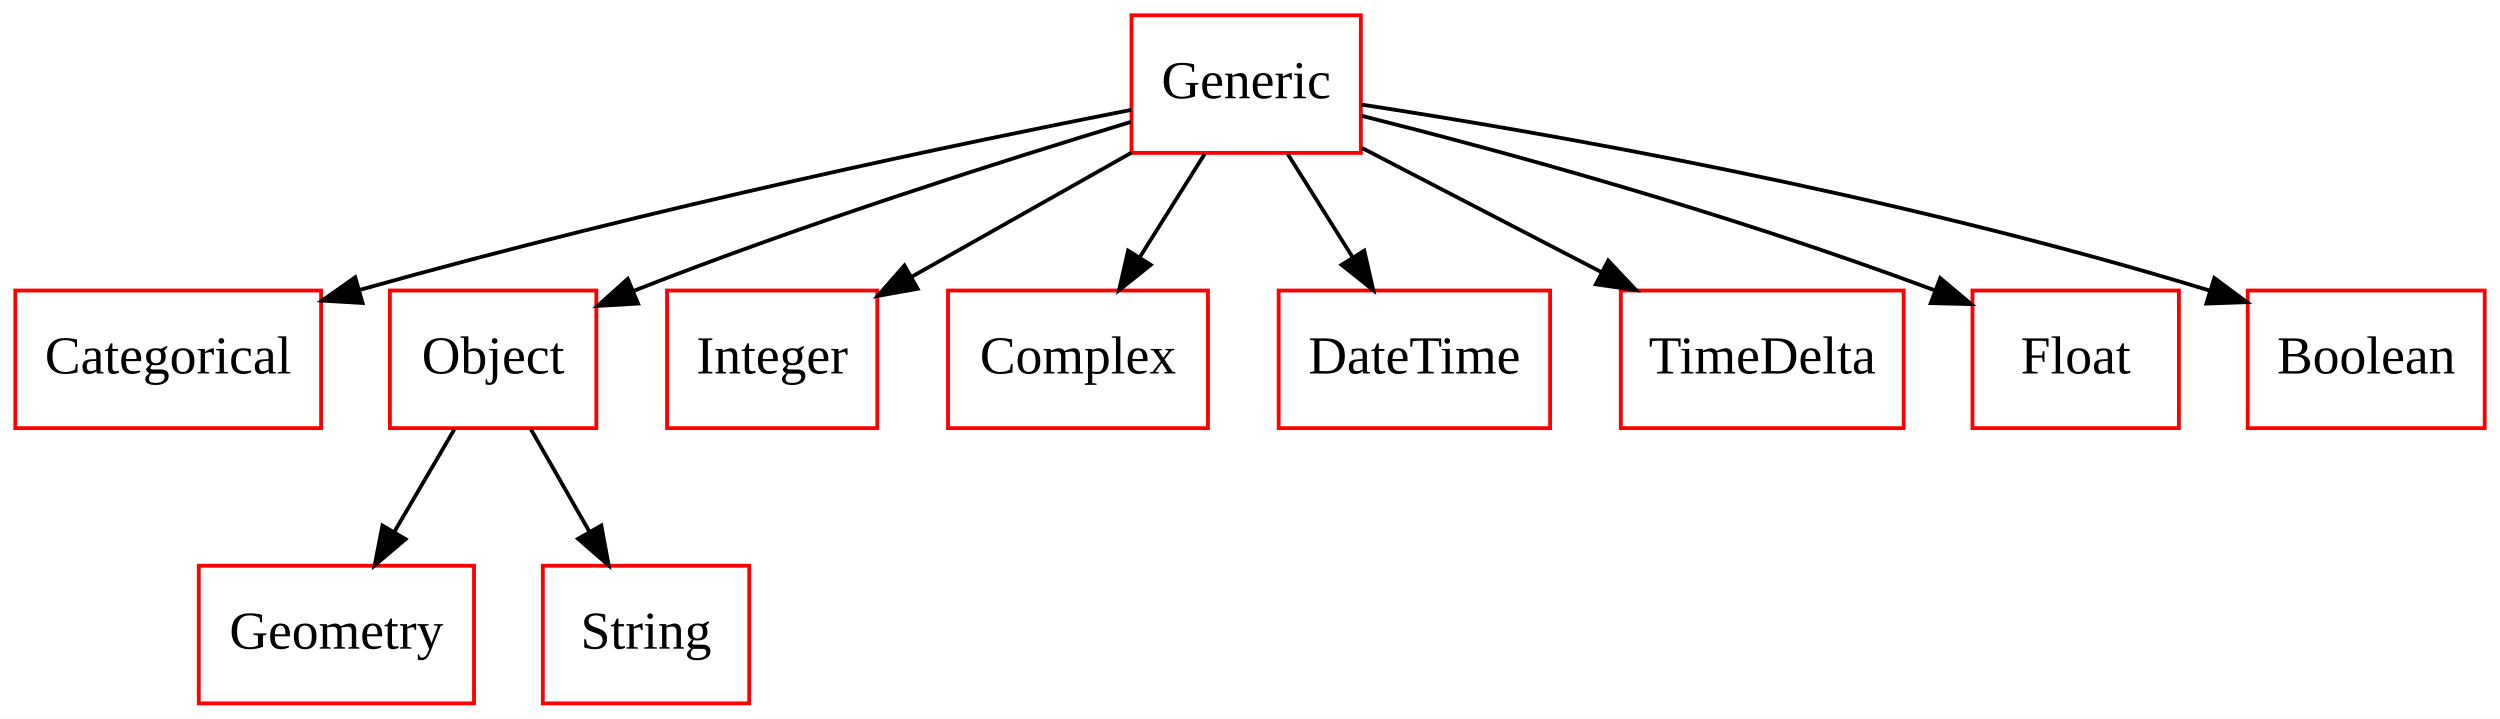
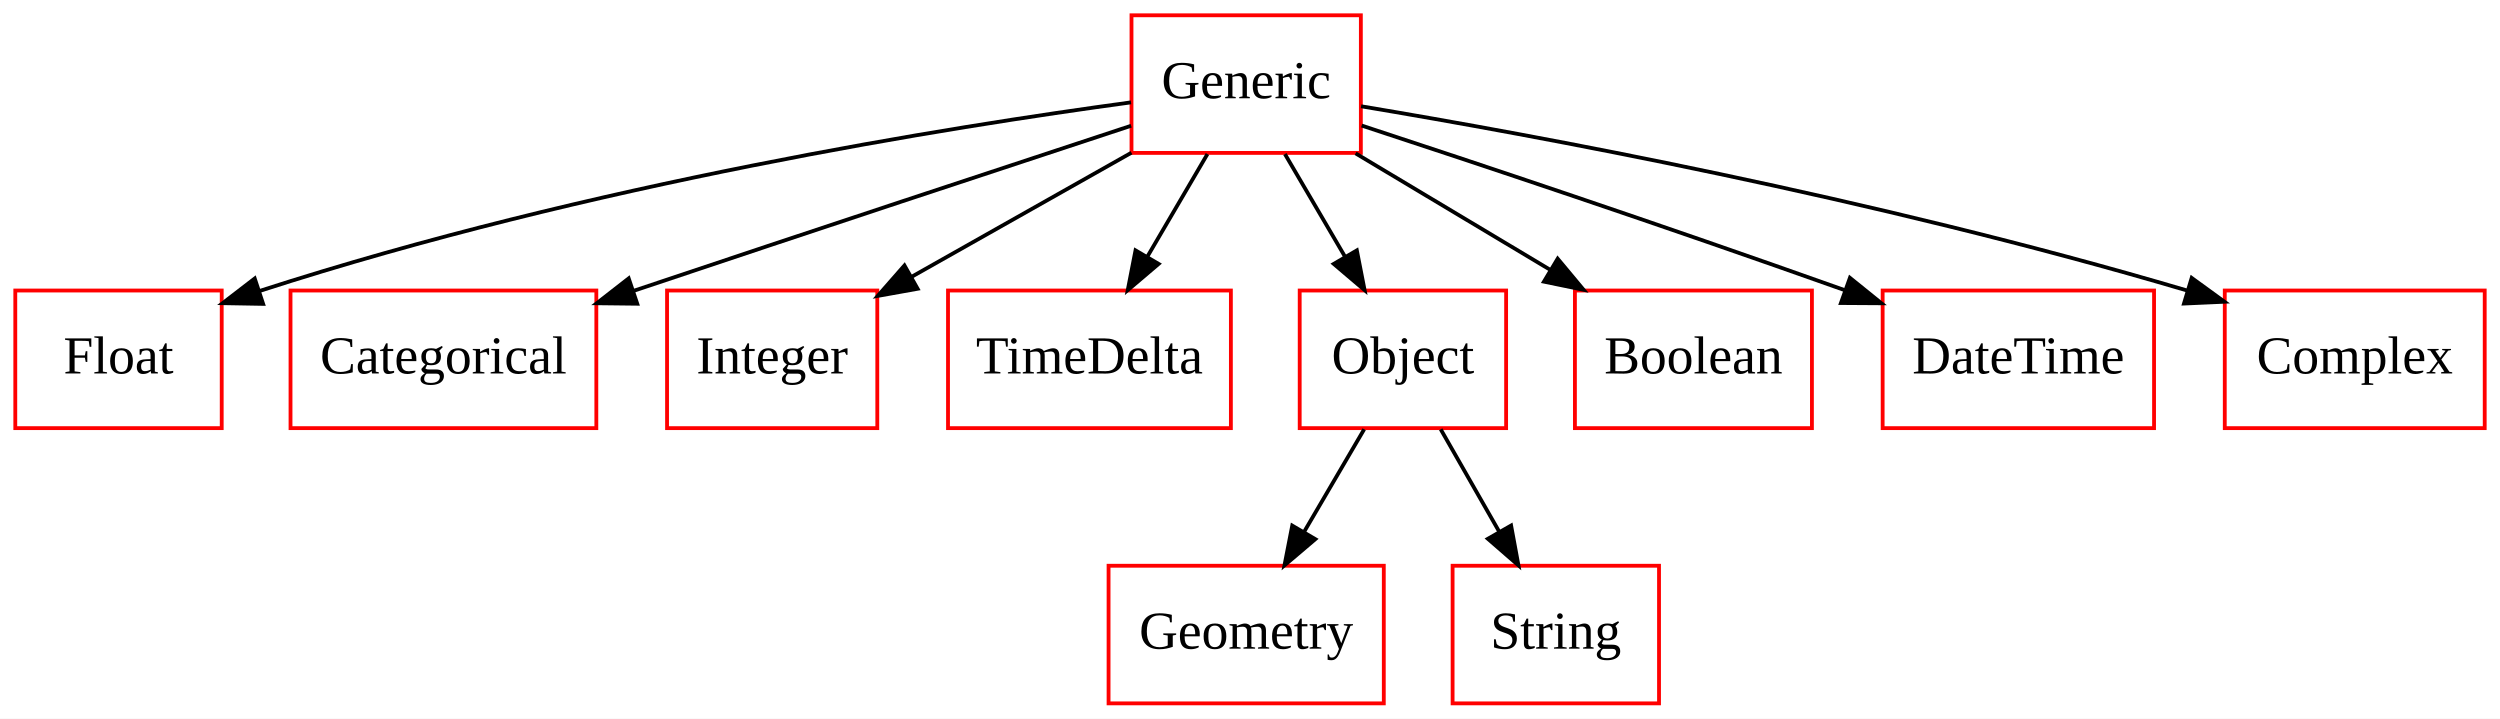
<svg xmlns="http://www.w3.org/2000/svg" width="654pt" height="188pt" viewBox="0.00 0.00 654.00 188.00">
  <g id="graph0" class="graph" transform="scale(1 1) rotate(0) translate(4 184)">
    <polygon fill="white" stroke="none" points="-4,4 -4,-184 650,-184 650,4 -4,4" />
    <g id="node1" class="node">
-       <polygon fill="none" stroke="red" points="80,-108 0,-108 0,-72 80,-72 80,-108" />
-       <text text-anchor="middle" x="40" y="-86.3" font-family="Times New Roman,serif" font-size="14.00">Categorical</text>
+       <polygon fill="none" stroke="red" points="54,-108 0,-108 0,-72 54,-72 54,-108" />
+       <text text-anchor="middle" x="27" y="-86.3" font-family="Times New Roman,serif" font-size="14.00">Float</text>
    </g>
    <g id="node2" class="node">
-       <polygon fill="none" stroke="red" points="152,-108 98,-108 98,-72 152,-72 152,-108" />
-       <text text-anchor="middle" x="125" y="-86.3" font-family="Times New Roman,serif" font-size="14.00">Object</text>
+       <polygon fill="none" stroke="red" points="152,-108 72,-108 72,-72 152,-72 152,-108" />
+       <text text-anchor="middle" x="112" y="-86.3" font-family="Times New Roman,serif" font-size="14.00">Categorical</text>
    </g>
    <g id="node3" class="node">
-       <polygon fill="none" stroke="red" points="120,-36 48,-36 48,-0 120,-0 120,-36" />
-       <text text-anchor="middle" x="84" y="-14.3" font-family="Times New Roman,serif" font-size="14.00">Geometry</text>
-     </g>
-     <g id="edge1" class="edge">
-       <path fill="none" stroke="black" d="M114.865,-71.697C110.148,-63.644 104.438,-53.895 99.218,-44.982" />
-       <polygon fill="black" stroke="black" points="102.092,-42.964 94.018,-36.104 96.052,-46.502 102.092,-42.964" />
-     </g>
-     <g id="node7" class="node">
-       <polygon fill="none" stroke="red" points="192,-36 138,-36 138,-0 192,-0 192,-36" />
-       <text text-anchor="middle" x="165" y="-14.3" font-family="Times New Roman,serif" font-size="14.00">String</text>
-     </g>
-     <g id="edge2" class="edge">
-       <path fill="none" stroke="black" d="M134.888,-71.697C139.489,-63.644 145.06,-53.895 150.153,-44.982" />
-       <polygon fill="black" stroke="black" points="153.304,-46.523 155.226,-36.104 147.226,-43.05 153.304,-46.523" />
-     </g>
-     <g id="node4" class="node">
      <polygon fill="none" stroke="red" points="225.5,-108 170.5,-108 170.5,-72 225.5,-72 225.5,-108" />
      <text text-anchor="middle" x="198" y="-86.3" font-family="Times New Roman,serif" font-size="14.00">Integer</text>
    </g>
+     <g id="node4" class="node">
+       <polygon fill="none" stroke="red" points="318,-108 244,-108 244,-72 318,-72 318,-108" />
+       <text text-anchor="middle" x="281" y="-86.3" font-family="Times New Roman,serif" font-size="14.00">TimeDelta</text>
+     </g>
    <g id="node5" class="node">
+       <polygon fill="none" stroke="red" points="358,-36 286,-36 286,-0 358,-0 358,-36" />
+       <text text-anchor="middle" x="322" y="-14.3" font-family="Times New Roman,serif" font-size="14.00">Geometry</text>
+     </g>
+     <g id="node6" class="node">
+       <polygon fill="none" stroke="red" points="390,-108 336,-108 336,-72 390,-72 390,-108" />
+       <text text-anchor="middle" x="363" y="-86.3" font-family="Times New Roman,serif" font-size="14.00">Object</text>
+     </g>
+     <g id="edge1" class="edge">
+       <path fill="none" stroke="black" d="M352.865,-71.697C348.148,-63.644 342.438,-53.895 337.218,-44.982" />
+       <polygon fill="black" stroke="black" points="340.092,-42.964 332.018,-36.104 334.052,-46.502 340.092,-42.964" />
+     </g>
+     <g id="node10" class="node">
+       <polygon fill="none" stroke="red" points="430,-36 376,-36 376,-0 430,-0 430,-36" />
+       <text text-anchor="middle" x="403" y="-14.3" font-family="Times New Roman,serif" font-size="14.00">String</text>
+     </g>
+     <g id="edge2" class="edge">
+       <path fill="none" stroke="black" d="M372.888,-71.697C377.489,-63.644 383.06,-53.895 388.153,-44.982" />
+       <polygon fill="black" stroke="black" points="391.304,-46.523 393.226,-36.104 385.226,-43.05 391.304,-46.523" />
+     </g>
+     <g id="node7" class="node">
+       <polygon fill="none" stroke="red" points="470,-108 408,-108 408,-72 470,-72 470,-108" />
+       <text text-anchor="middle" x="439" y="-86.3" font-family="Times New Roman,serif" font-size="14.00">Boolean</text>
+     </g>
+     <g id="node8" class="node">
+       <polygon fill="none" stroke="red" points="559.5,-108 488.5,-108 488.5,-72 559.5,-72 559.5,-108" />
+       <text text-anchor="middle" x="524" y="-86.3" font-family="Times New Roman,serif" font-size="14.00">DateTime</text>
+     </g>
+     <g id="node9" class="node">
+       <polygon fill="none" stroke="red" points="646,-108 578,-108 578,-72 646,-72 646,-108" />
+       <text text-anchor="middle" x="612" y="-86.3" font-family="Times New Roman,serif" font-size="14.00">Complex</text>
+     </g>
+     <g id="node11" class="node">
      <polygon fill="none" stroke="red" points="352,-180 292,-180 292,-144 352,-144 352,-180" />
      <text text-anchor="middle" x="322" y="-158.3" font-family="Times New Roman,serif" font-size="14.00">Generic</text>
    </g>
    <g id="edge3" class="edge">
-       <path fill="none" stroke="black" d="M291.94,-155.267C249.126,-146.863 167.998,-130.06 90.222,-108.197" />
-       <polygon fill="black" stroke="black" points="90.84,-104.734 80.264,-105.364 88.925,-111.467 90.84,-104.734" />
+       <path fill="none" stroke="black" d="M291.874,-157.223C244.711,-150.802 150.675,-135.957 63.958,-107.9" />
+       <polygon fill="black" stroke="black" points="64.832,-104.503 54.239,-104.689 62.636,-111.15 64.832,-104.503" />
    </g>
    <g id="edge4" class="edge">
-       <path fill="none" stroke="black" d="M291.863,-152.11C259.432,-142.292 206.514,-125.536 162,-108 161.901,-107.961 161.803,-107.922 161.704,-107.883" />
-       <polygon fill="black" stroke="black" points="162.909,-104.594 152.333,-103.968 160.211,-111.053 162.909,-104.594" />
+       <path fill="none" stroke="black" d="M291.898,-151.107C259.72,-140.513 207.218,-123.176 162,-108 161.899,-107.966 161.799,-107.932 161.698,-107.899" />
+       <polygon fill="black" stroke="black" points="162.702,-104.544 152.108,-104.668 160.467,-111.177 162.702,-104.544" />
    </g>
    <g id="edge5" class="edge">
      <path fill="none" stroke="black" d="M291.983,-144.055C274.692,-134.294 252.83,-121.952 234.544,-111.63" />
      <polygon fill="black" stroke="black" points="236.05,-108.46 225.621,-106.592 232.608,-114.556 236.05,-108.46" />
    </g>
-     <g id="node6" class="node">
-       <polygon fill="none" stroke="red" points="312,-108 244,-108 244,-72 312,-72 312,-108" />
-       <text text-anchor="middle" x="278" y="-86.3" font-family="Times New Roman,serif" font-size="14.00">Complex</text>
-     </g>
    <g id="edge6" class="edge">
-       <path fill="none" stroke="black" d="M311.124,-143.697C306.008,-135.559 299.805,-125.689 294.155,-116.701" />
-       <polygon fill="black" stroke="black" points="297.036,-114.708 288.751,-108.104 291.11,-118.433 297.036,-114.708" />
-     </g>
-     <g id="node8" class="node">
-       <polygon fill="none" stroke="red" points="401.5,-108 330.5,-108 330.5,-72 401.5,-72 401.5,-108" />
-       <text text-anchor="middle" x="366" y="-86.3" font-family="Times New Roman,serif" font-size="14.00">DateTime</text>
+       <path fill="none" stroke="black" d="M311.865,-143.697C307.148,-135.644 301.438,-125.894 296.218,-116.982" />
+       <polygon fill="black" stroke="black" points="299.092,-114.964 291.018,-108.104 293.052,-118.502 299.092,-114.964" />
    </g>
    <g id="edge7" class="edge">
-       <path fill="none" stroke="black" d="M332.876,-143.697C337.992,-135.559 344.195,-125.689 349.845,-116.701" />
-       <polygon fill="black" stroke="black" points="352.89,-118.433 355.249,-108.104 346.964,-114.708 352.89,-118.433" />
-     </g>
-     <g id="node9" class="node">
-       <polygon fill="none" stroke="red" points="494,-108 420,-108 420,-72 494,-72 494,-108" />
-       <text text-anchor="middle" x="457" y="-86.3" font-family="Times New Roman,serif" font-size="14.00">TimeDelta</text>
+       <path fill="none" stroke="black" d="M332.135,-143.697C336.852,-135.644 342.562,-125.894 347.782,-116.982" />
+       <polygon fill="black" stroke="black" points="350.948,-118.502 352.982,-108.104 344.908,-114.964 350.948,-118.502" />
    </g>
    <g id="edge8" class="edge">
-       <path fill="none" stroke="black" d="M352.297,-145.291C370.768,-135.713 394.645,-123.332 414.932,-112.813" />
-       <polygon fill="black" stroke="black" points="416.702,-115.838 423.969,-108.127 413.48,-109.624 416.702,-115.838" />
-     </g>
-     <g id="node10" class="node">
-       <polygon fill="none" stroke="red" points="566,-108 512,-108 512,-72 566,-72 566,-108" />
-       <text text-anchor="middle" x="539" y="-86.3" font-family="Times New Roman,serif" font-size="14.00">Float</text>
+       <path fill="none" stroke="black" d="M350.621,-143.876C365.919,-134.724 384.943,-123.342 401.418,-113.485" />
+       <polygon fill="black" stroke="black" points="403.484,-116.327 410.269,-108.19 399.89,-110.32 403.484,-116.327" />
    </g>
    <g id="edge9" class="edge">
-       <path fill="none" stroke="black" d="M352.259,-153.686C386.674,-145.034 444.596,-129.463 502.081,-108.071" />
-       <polygon fill="black" stroke="black" points="503.558,-111.255 511.674,-104.444 501.082,-104.707 503.558,-111.255" />
-     </g>
-     <g id="node11" class="node">
-       <polygon fill="none" stroke="red" points="646,-108 584,-108 584,-72 646,-72 646,-108" />
-       <text text-anchor="middle" x="615" y="-86.3" font-family="Times New Roman,serif" font-size="14.00">Boolean</text>
+       <path fill="none" stroke="black" d="M352.208,-151.157C381.983,-141.377 428.986,-125.732 478.567,-108.097" />
+       <polygon fill="black" stroke="black" points="479.941,-111.322 488.181,-104.663 477.586,-104.73 479.941,-111.322" />
    </g>
    <g id="edge10" class="edge">
-       <path fill="none" stroke="black" d="M352.085,-156.65C398.207,-149.565 489.141,-133.949 573.994,-108" />
-       <polygon fill="black" stroke="black" points="575.268,-111.269 583.775,-104.954 573.186,-104.586 575.268,-111.269" />
+       <path fill="none" stroke="black" d="M352.06,-156.201C397.186,-148.644 485.149,-132.541 568.088,-108.017" />
+       <polygon fill="black" stroke="black" points="569.343,-111.295 577.913,-105.065 567.328,-104.591 569.343,-111.295" />
    </g>
  </g>
</svg>
